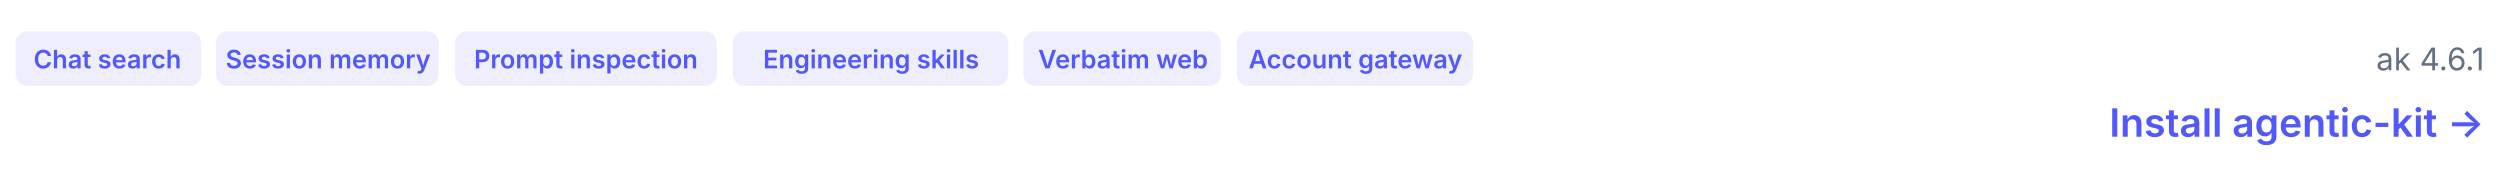
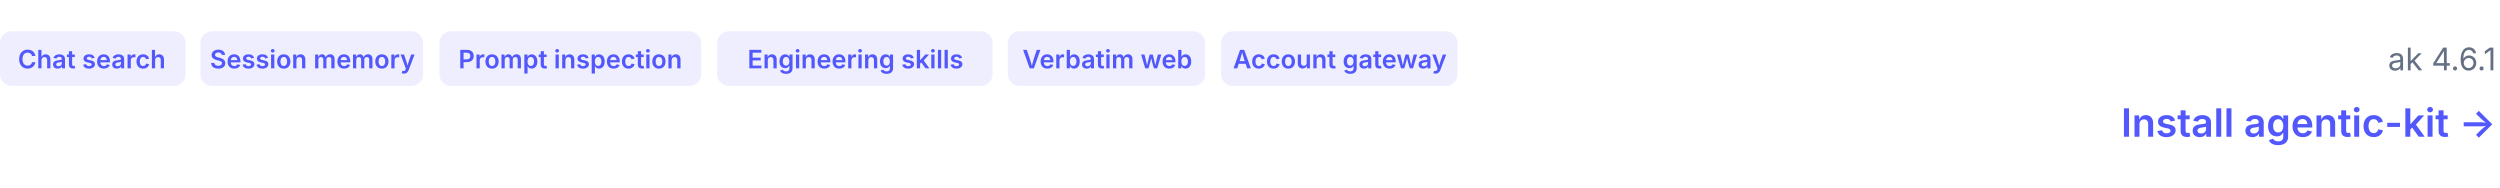
<svg xmlns="http://www.w3.org/2000/svg" width="1280" height="96" viewBox="0 0 1280 96" role="img" aria-label="agentic-kit">
  <g font-family="Inter, -apple-system, 'Segoe UI', Helvetica, Arial, sans-serif">
-     <rect x="8" y="16" width="95" height="28" rx="6" fill="#5258FB" fill-opacity=".10" />
-     <text x="55" y="35" text-anchor="middle" font-size="13" font-weight="600" fill="#5258FB">Chat search</text>
-     <rect x="110.6" y="16" width="114" height="28" rx="6" fill="#5258FB" fill-opacity=".10" />
-     <text x="168" y="35" text-anchor="middle" font-size="13" font-weight="600" fill="#5258FB">Session memory</text>
-     <rect x="233.0" y="16" width="134" height="28" rx="6" fill="#5258FB" fill-opacity=".10" />
-     <text x="300" y="35" text-anchor="middle" font-size="13" font-weight="600" fill="#5258FB">Prompt inspection</text>
-     <rect x="375.2" y="16" width="141" height="28" rx="6" fill="#5258FB" fill-opacity=".10" />
-     <text x="446" y="35" text-anchor="middle" font-size="13" font-weight="600" fill="#5258FB">Engineering skills</text>
-     <rect x="524.0" y="16" width="101" height="28" rx="6" fill="#5258FB" fill-opacity=".10" />
-     <text x="575" y="35" text-anchor="middle" font-size="13" font-weight="600" fill="#5258FB">Verbatim web</text>
-     <rect x="633.2" y="16" width="121" height="28" rx="6" fill="#5258FB" fill-opacity=".10" />
-     <text x="694" y="35" text-anchor="middle" font-size="13" font-weight="600" fill="#5258FB">Account gateway</text>
-     <text x="1272" y="36" text-anchor="end" font-size="16" fill="#667085">ak 4.6.1</text>
-     <text x="1272" y="70" text-anchor="end" font-size="20" font-weight="600" fill="#5258FB">Install agentic-kit →</text>
+     <rect x="0" y="16" width="95" height="28" rx="6" fill="#5258FB" fill-opacity=".10" />
+     <text x="47" y="35" text-anchor="middle" font-size="13" font-weight="600" fill="#5258FB">Chat search</text>
+     <rect x="102.6" y="16" width="114" height="28" rx="6" fill="#5258FB" fill-opacity=".10" />
+     <text x="160" y="35" text-anchor="middle" font-size="13" font-weight="600" fill="#5258FB">Session memory</text>
+     <rect x="225.0" y="16" width="134" height="28" rx="6" fill="#5258FB" fill-opacity=".10" />
+     <text x="292" y="35" text-anchor="middle" font-size="13" font-weight="600" fill="#5258FB">Prompt inspection</text>
+     <rect x="367.2" y="16" width="141" height="28" rx="6" fill="#5258FB" fill-opacity=".10" />
+     <text x="438" y="35" text-anchor="middle" font-size="13" font-weight="600" fill="#5258FB">Engineering skills</text>
+     <rect x="516.0" y="16" width="101" height="28" rx="6" fill="#5258FB" fill-opacity=".10" />
+     <text x="567" y="35" text-anchor="middle" font-size="13" font-weight="600" fill="#5258FB">Verbatim web</text>
+     <rect x="625.2" y="16" width="121" height="28" rx="6" fill="#5258FB" fill-opacity=".10" />
+     <text x="686" y="35" text-anchor="middle" font-size="13" font-weight="600" fill="#5258FB">Account gateway</text>
+     <text x="1278" y="36" text-anchor="end" font-size="16" fill="#667085">ak 4.6.1</text>
+     <text x="1278" y="70" text-anchor="end" font-size="20" font-weight="600" fill="#5258FB">Install agentic-kit →</text>
  </g>
</svg>
